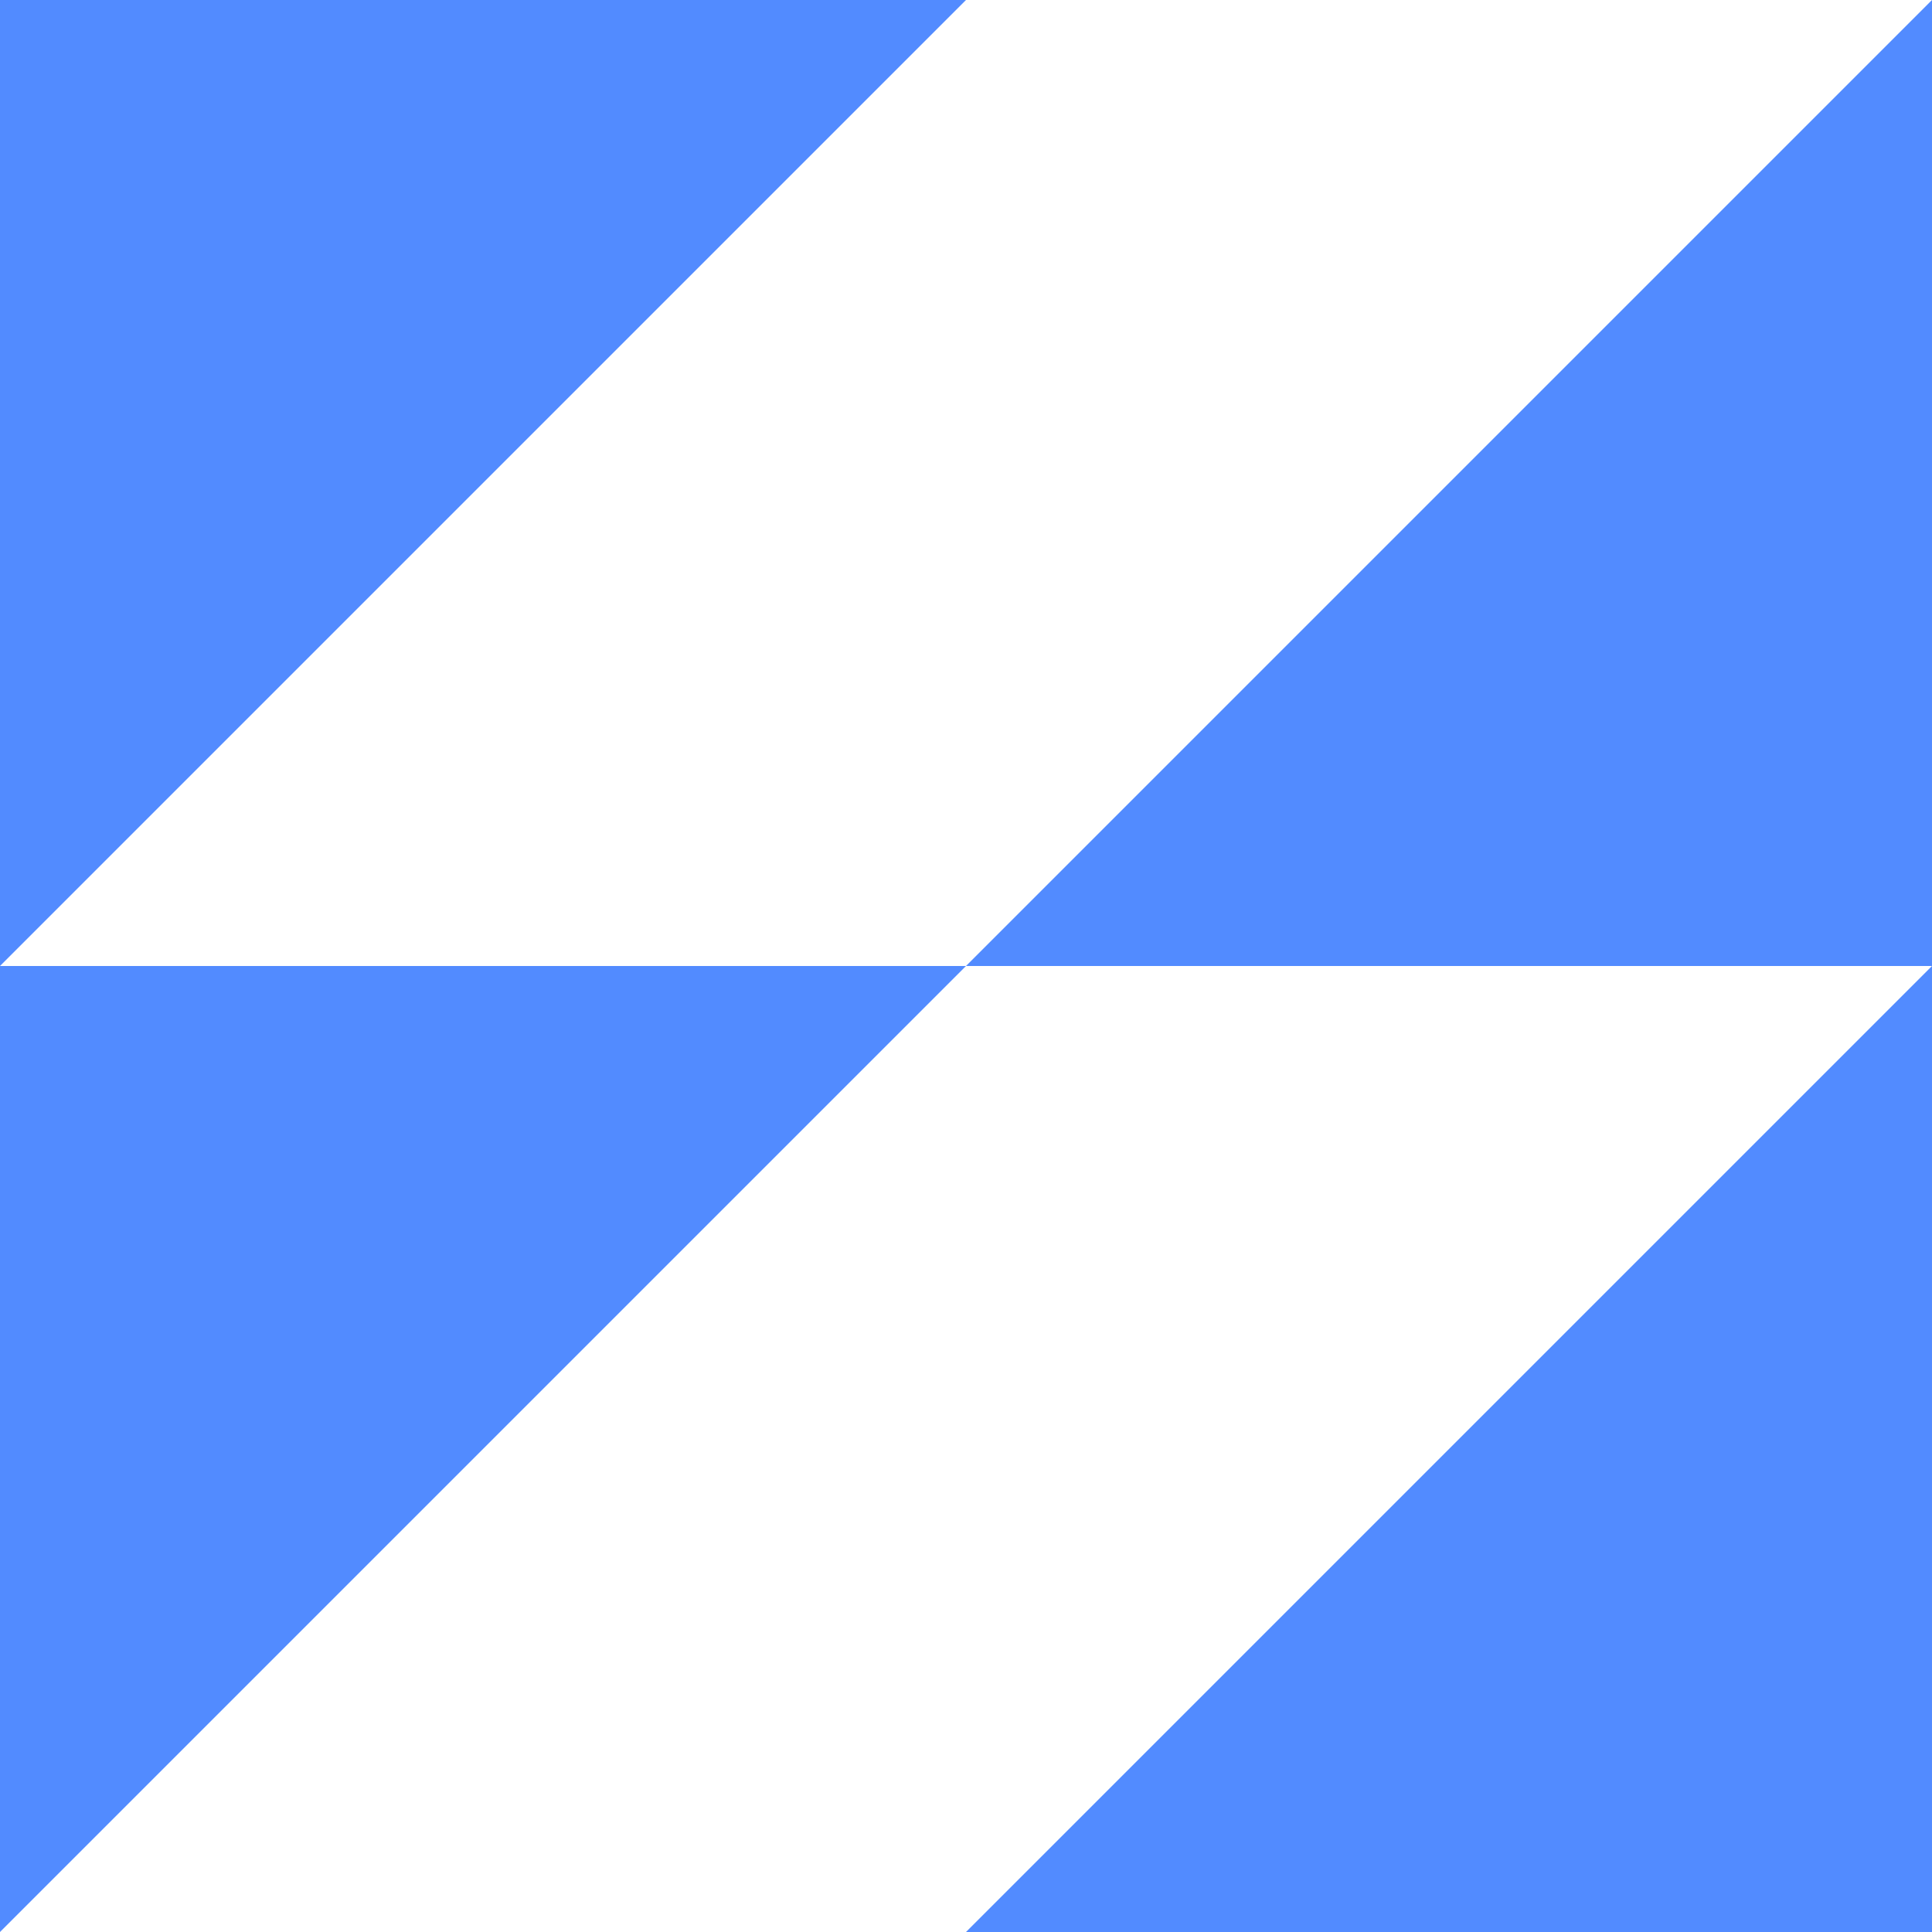
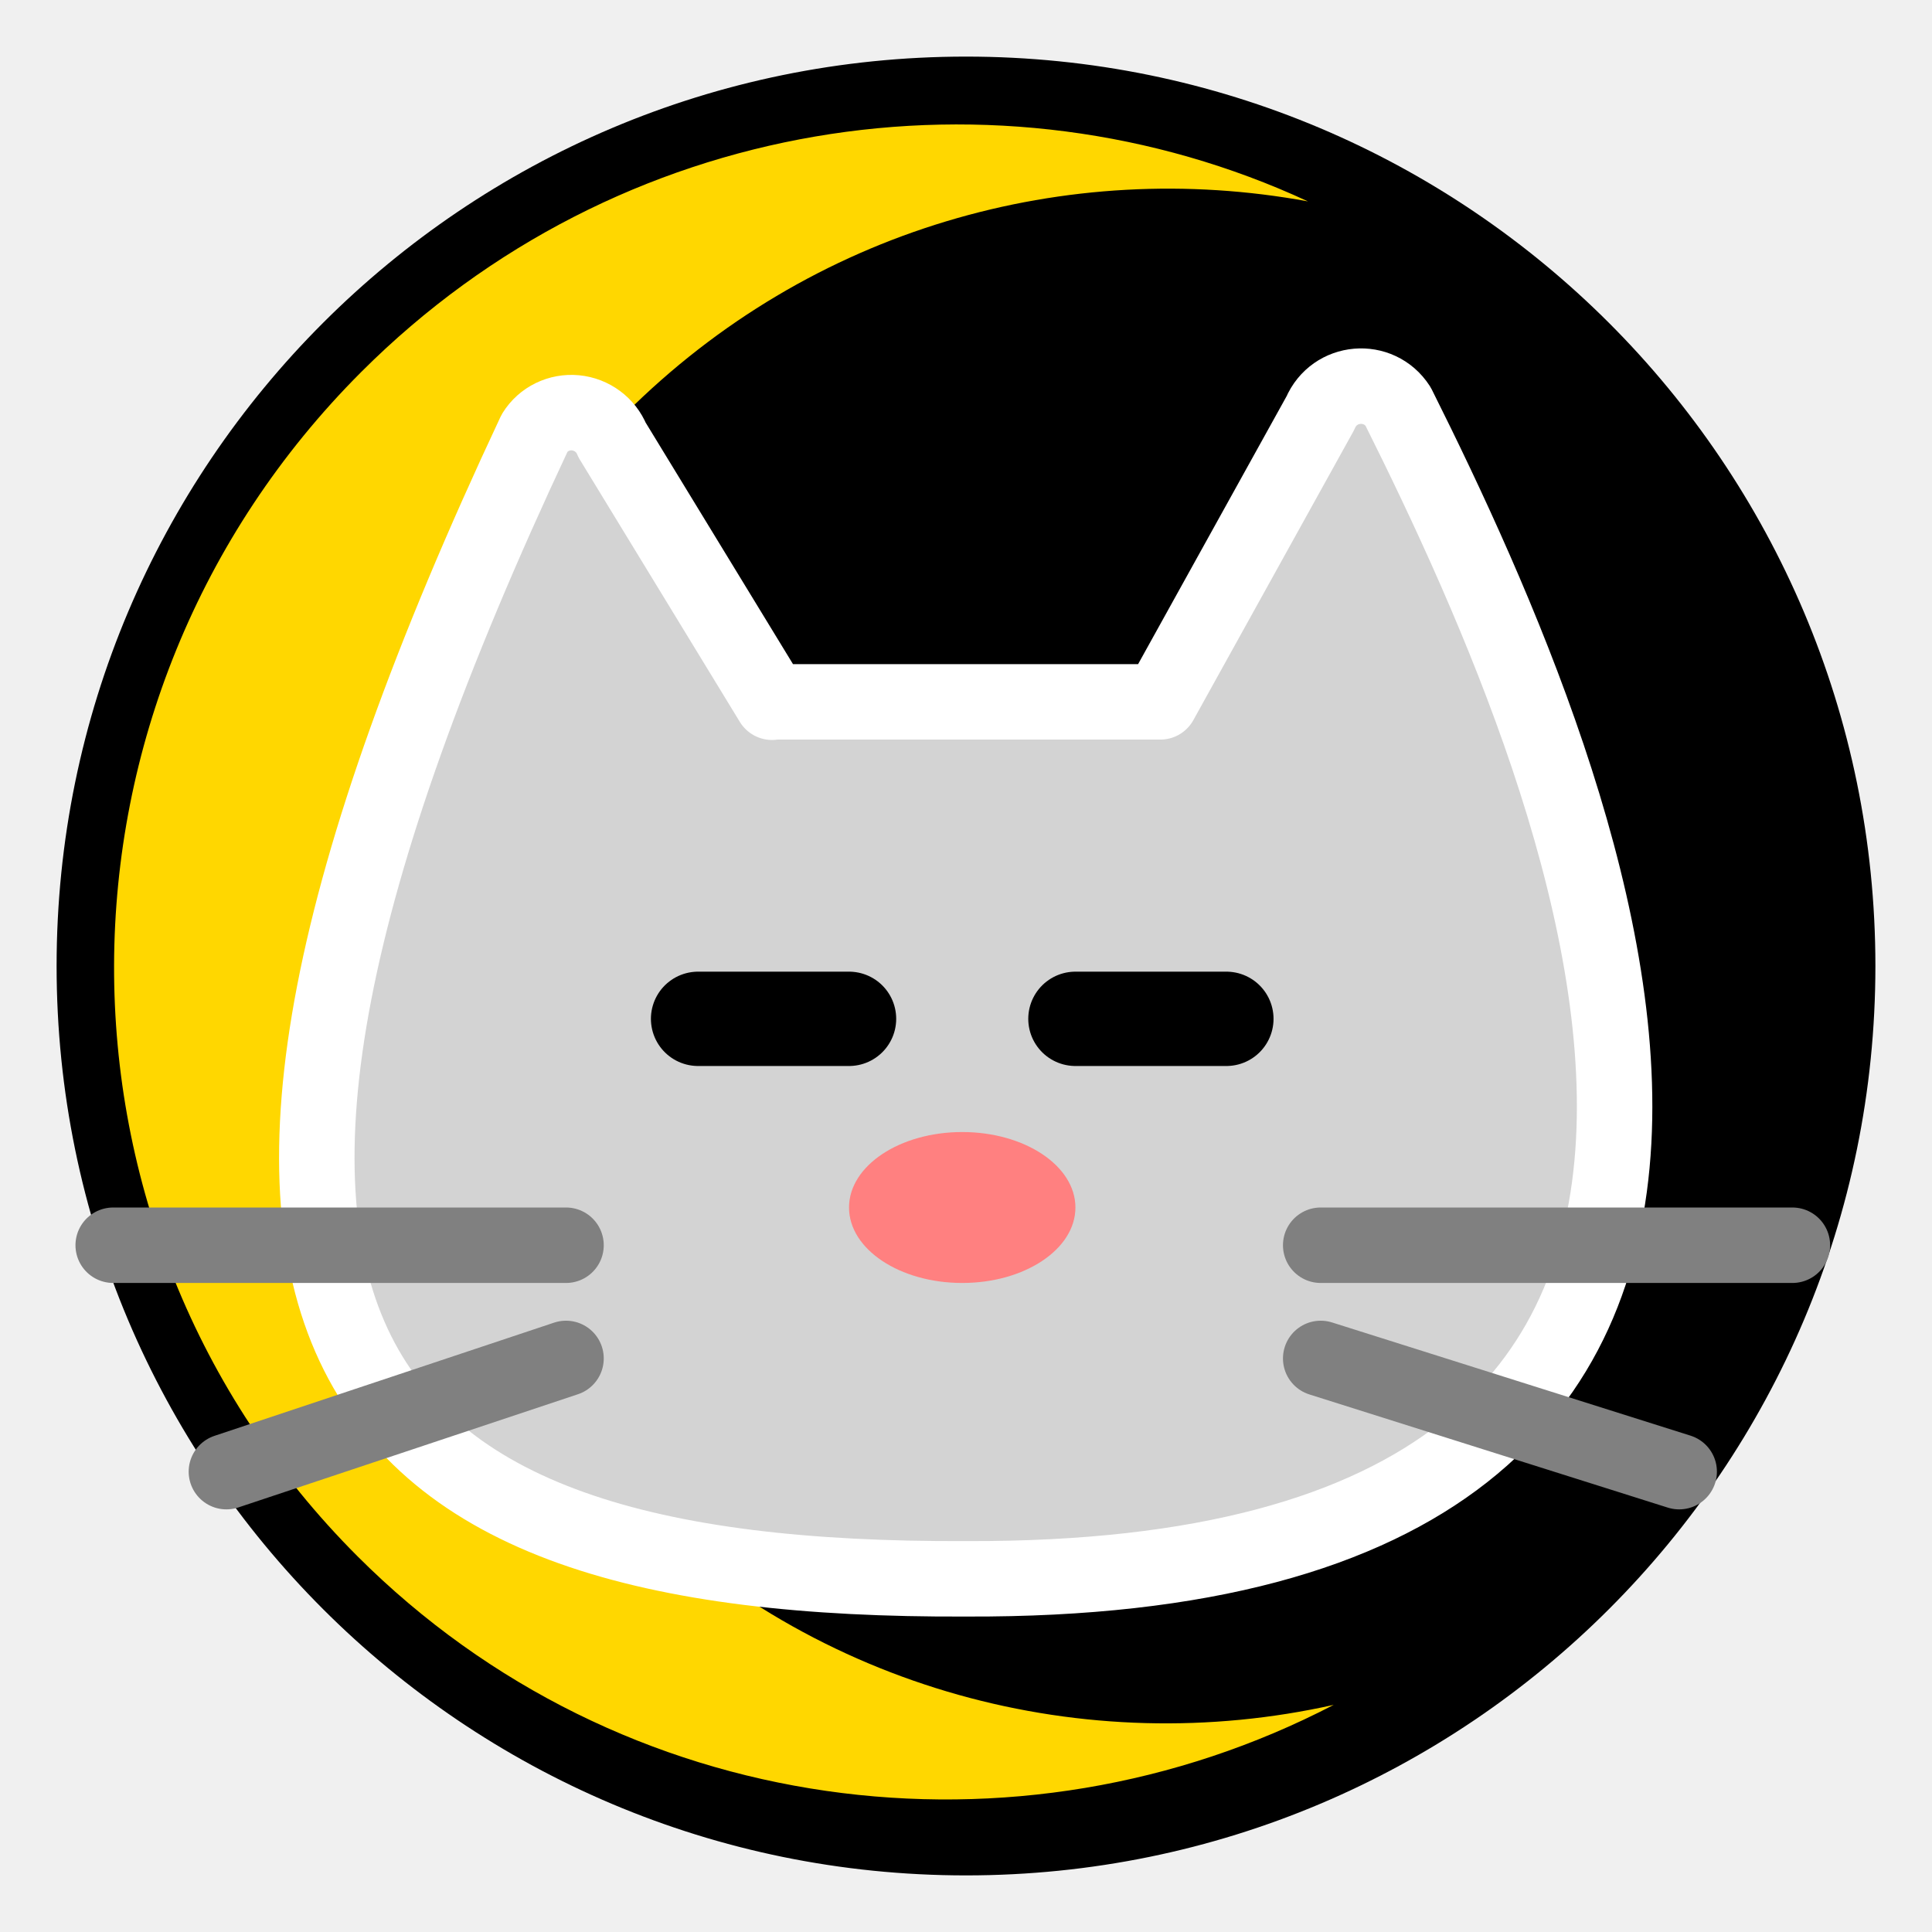
- <svg xmlns="http://www.w3.org/2000/svg" version="1.1" viewBox="0 0 512 512" height="512" width="512">
-   <path d="M 0 0,512 0,512 512,0 512 Z" fill="hsl(220, 100%, 66%)" />
-   <g style="fill:white">
-     <path d="M 256,0 0,256 256,256 512,0 Z" />
-     <path d="M 0,512 256,256 512,256 256,512 Z" />
+ <svg xmlns="http://www.w3.org/2000/svg" viewBox="0 0 512 512">
+   <defs>
+     <style>
+ 			#kitty #head {
+ 				stroke: white;
+ 				stroke-width: 20;
+ 				stroke-linecap: round;
+ 				stroke-linejoin: round;
+ 				fill: lightgrey;
+ 			}
+ 
+ 			#kitty #mouth, 
+ 			#kitty #whiskers {
+ 				stroke-width: 20;
+ 			}
+ 
+ 			#kitty #whiskers {
+ 				stroke-linecap: round;
+ 			}
+ 
+ 			#kitty #eyes-open {
+ 				fill: black;
+ 			}
+ 
+ 			#kitty #eyes-closed {
+ 				stroke: black;
+ 				stroke-width: 25;
+ 				stroke-linecap: round;
+ 			}
+ 
+ 			#kitty #eyes-closed {
+ 				stroke: black;
+ 				stroke-width: 25;
+ 				stroke-linecap: round;
+ 			}
+ 
+ 			#kitty #nose {
+ 				fill: hsl(0, 100%, 75%);
+ 			}
+ 
+ 			#kitty #mouth, 
+ 			#kitty #whiskers {
+ 				stroke: grey;
+ 			}
+ 
+ 			#moon circle {
+ 				fill: black;
+ 				stroke: black;
+ 			}
+ 
+ 			#moon path {
+ 				fill: gold;
+ 			}
+ 		</style>
+   </defs>
+   <rect width="512" height="512" fill="hsl(300, 33%, 50%)" style="display:none" />
+   <g id="moon" transform="scale(32) translate(-4, -4)">
+     <circle stroke-width="2" vector-effect="non-scaling-stroke" cx="12" cy="12" r="7.5" />
+     <path d="M180.9 257.8c-77.9 0-141.1-63.3-141.1-141.3C39.8 68.1 64 25.5 101 0 42.1 21.6 0 78.5 0 145.4 0 230.8 68.8 300 153.6 300c68.6 0 126.7-45.3 146.4-107.7-25 39.4-69 65.5-119.1 65.5z" transform="translate(12, 12) rotate(45) scale(0.045) translate(-160, -148) translate(4, 4)" />
+   </g>
+   <g id="kitty">
+     <path id="head" d="M 204.6, 186.1 l -42.4 -69.5 c -1.6 -4 -5.4 -6.8 -9.7 -7.2 -4.3 -.4 -8.5, 1.6 -10.8, 5.3 -112.2, 238.9 -53.9, 304.5, 114.4, 303.7, 252.7, 1, 166.6 -206.3, 114.4 -310.7 -5.1-7.9 -16.9-6.9 -20.6, 1.8 l -42.4, 76.5 h -102.9 Z" />
+     <g id="eyes" style="display:none">
+       <ellipse cx="205" cy="270" rx="20" ry="30" />
+       <ellipse cx="305" cy="270" rx="20" ry="30" />
+     </g>
+     <g id="eyes-closed">
+       <line x1="185" y1="270" x2="225" y2="270" />
+       <line x1="285" y1="270" x2="325" y2="270" />
+     </g>
+     <g id="mouth" style="display:none">
+       <line x1="255" y1="315" x2="255" y2="365" />
+       <line x1="215" y1="370" x2="255" y2="365" />
+       <line x1="255" y1="365" x2="295" y2="370" />
+     </g>
+     <g id="nose">
+       <ellipse cx="255" cy="320" rx="30" ry="20" />
+     </g>
+     <g id="whiskers">
+       <line x1="30" y1="330" x2="150" y2="330" />
+       <line x1="60" y1="390" x2="150" y2="360" />
+       <line x1="475" y1="330" x2="350" y2="330" />
+       <line x1="445" y1="390" x2="350" y2="360" />
+     </g>
  </g>
</svg>
